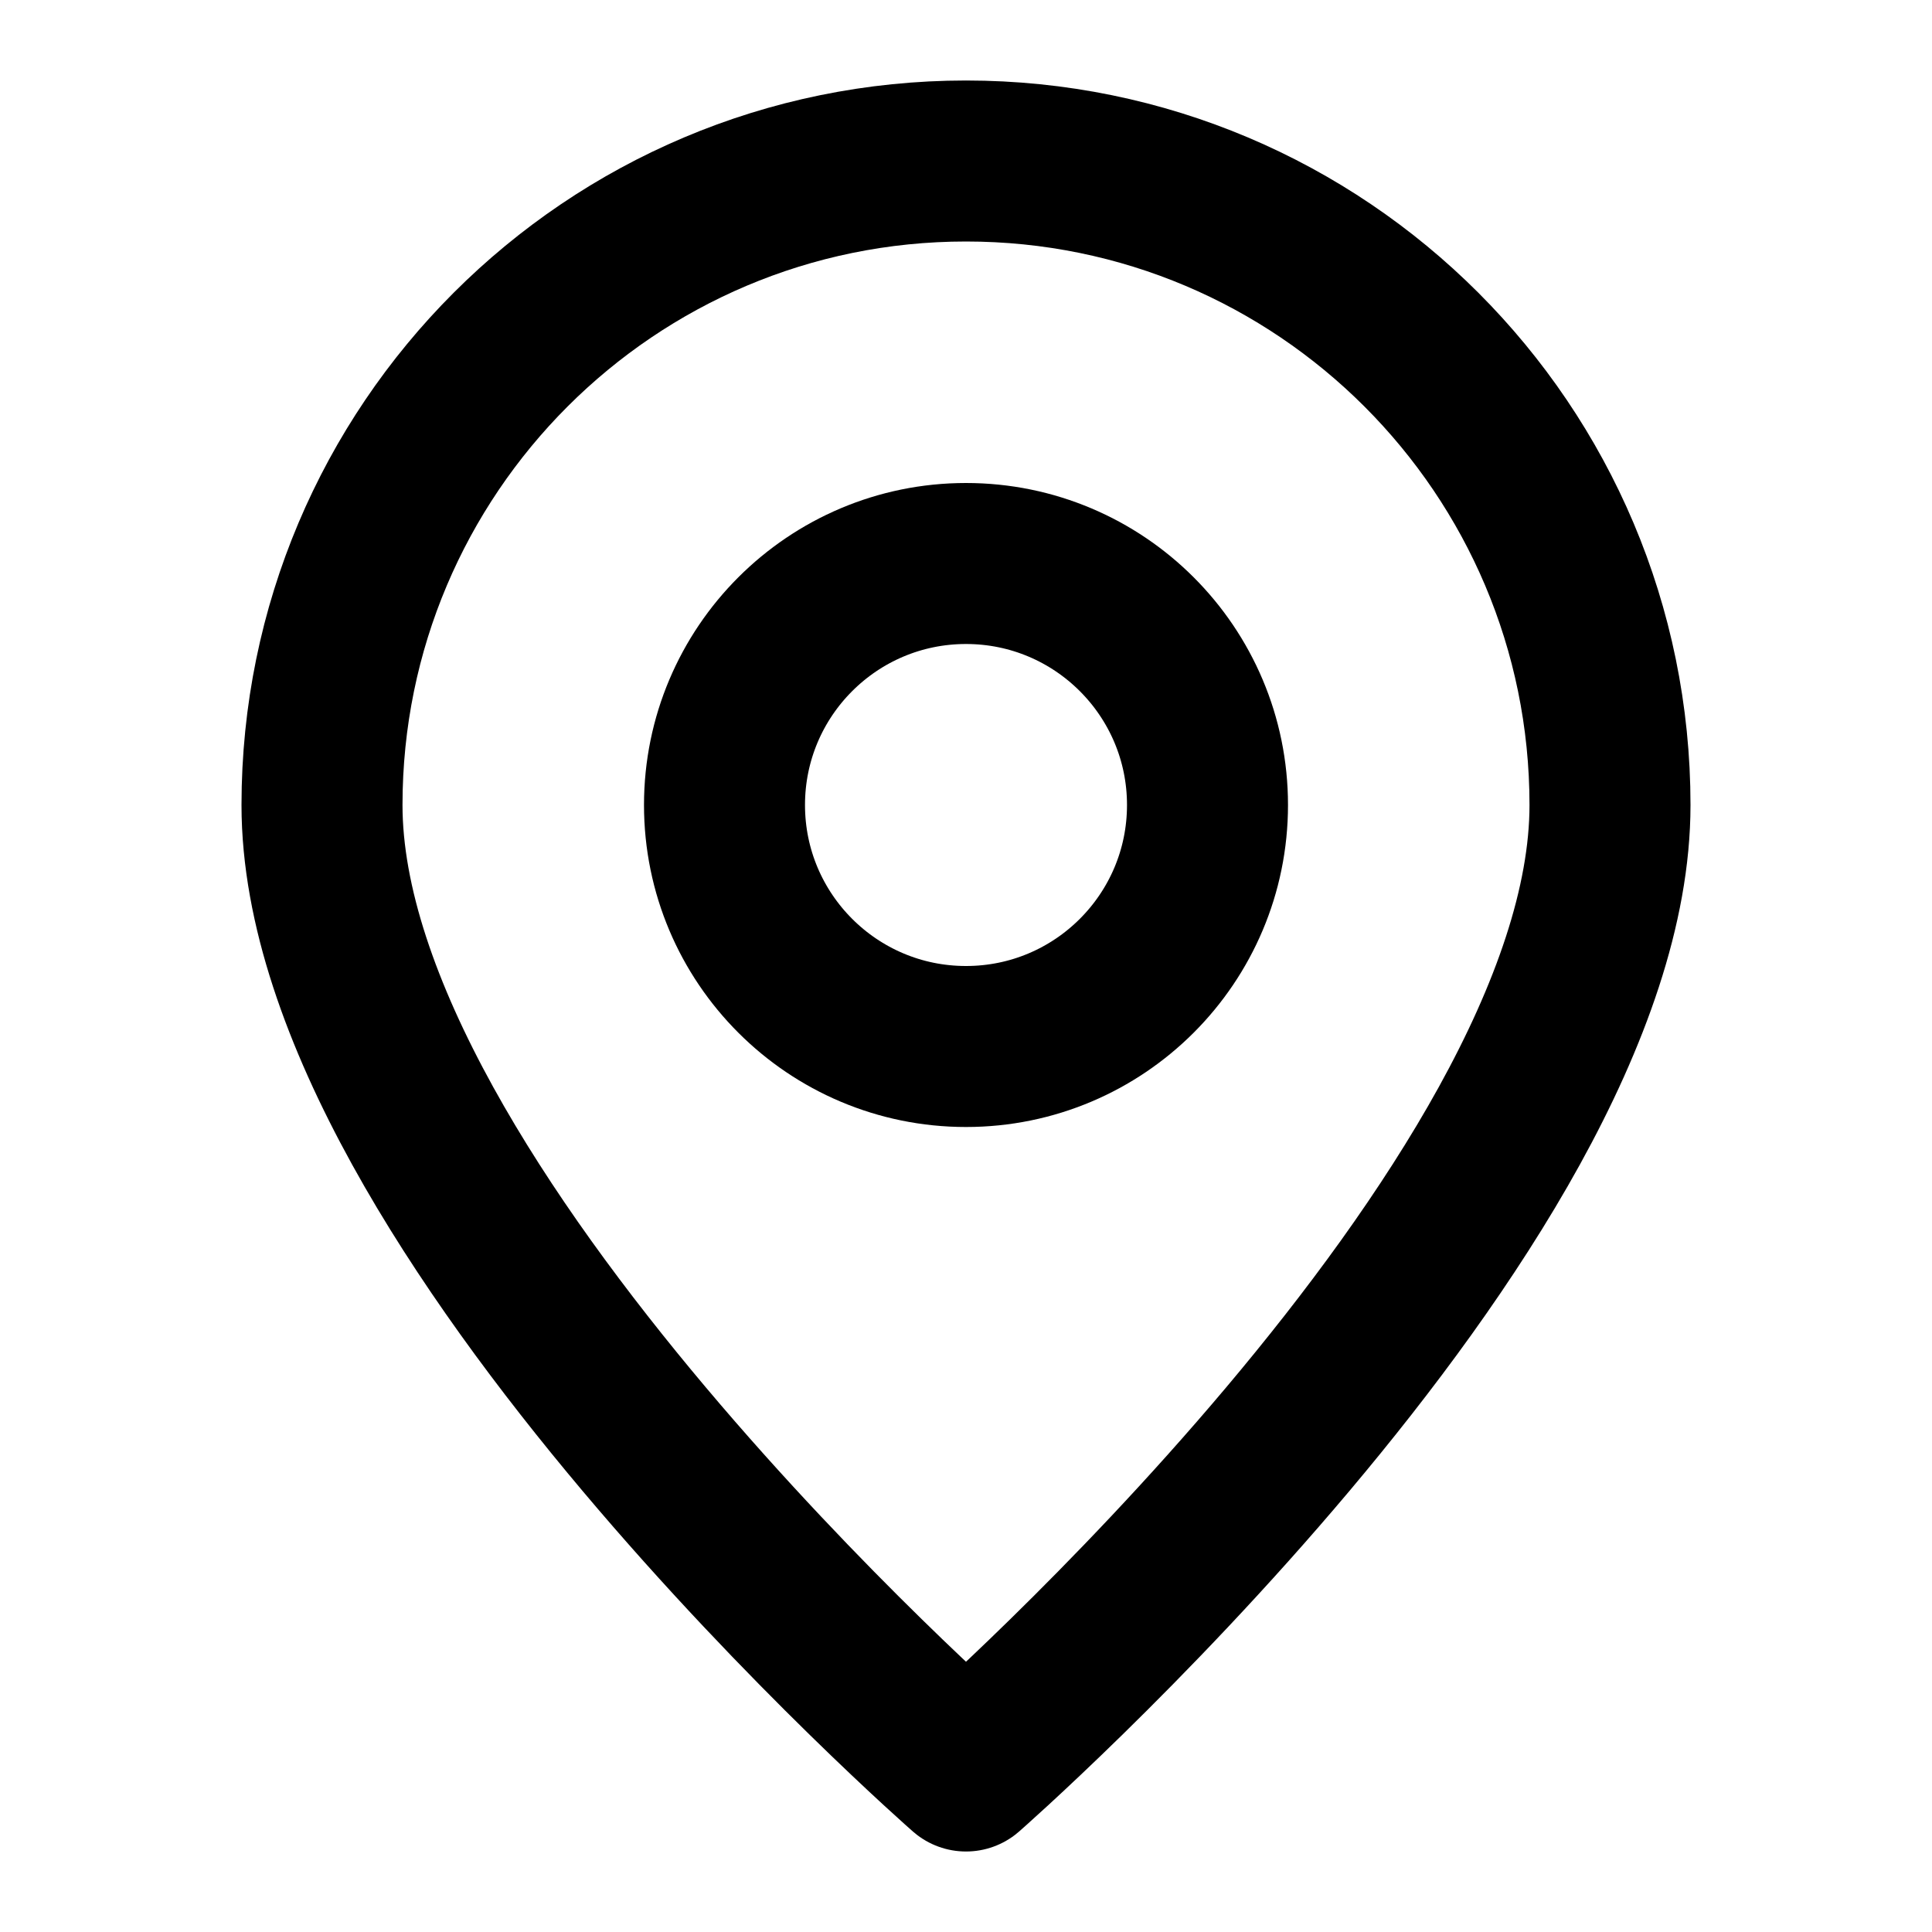
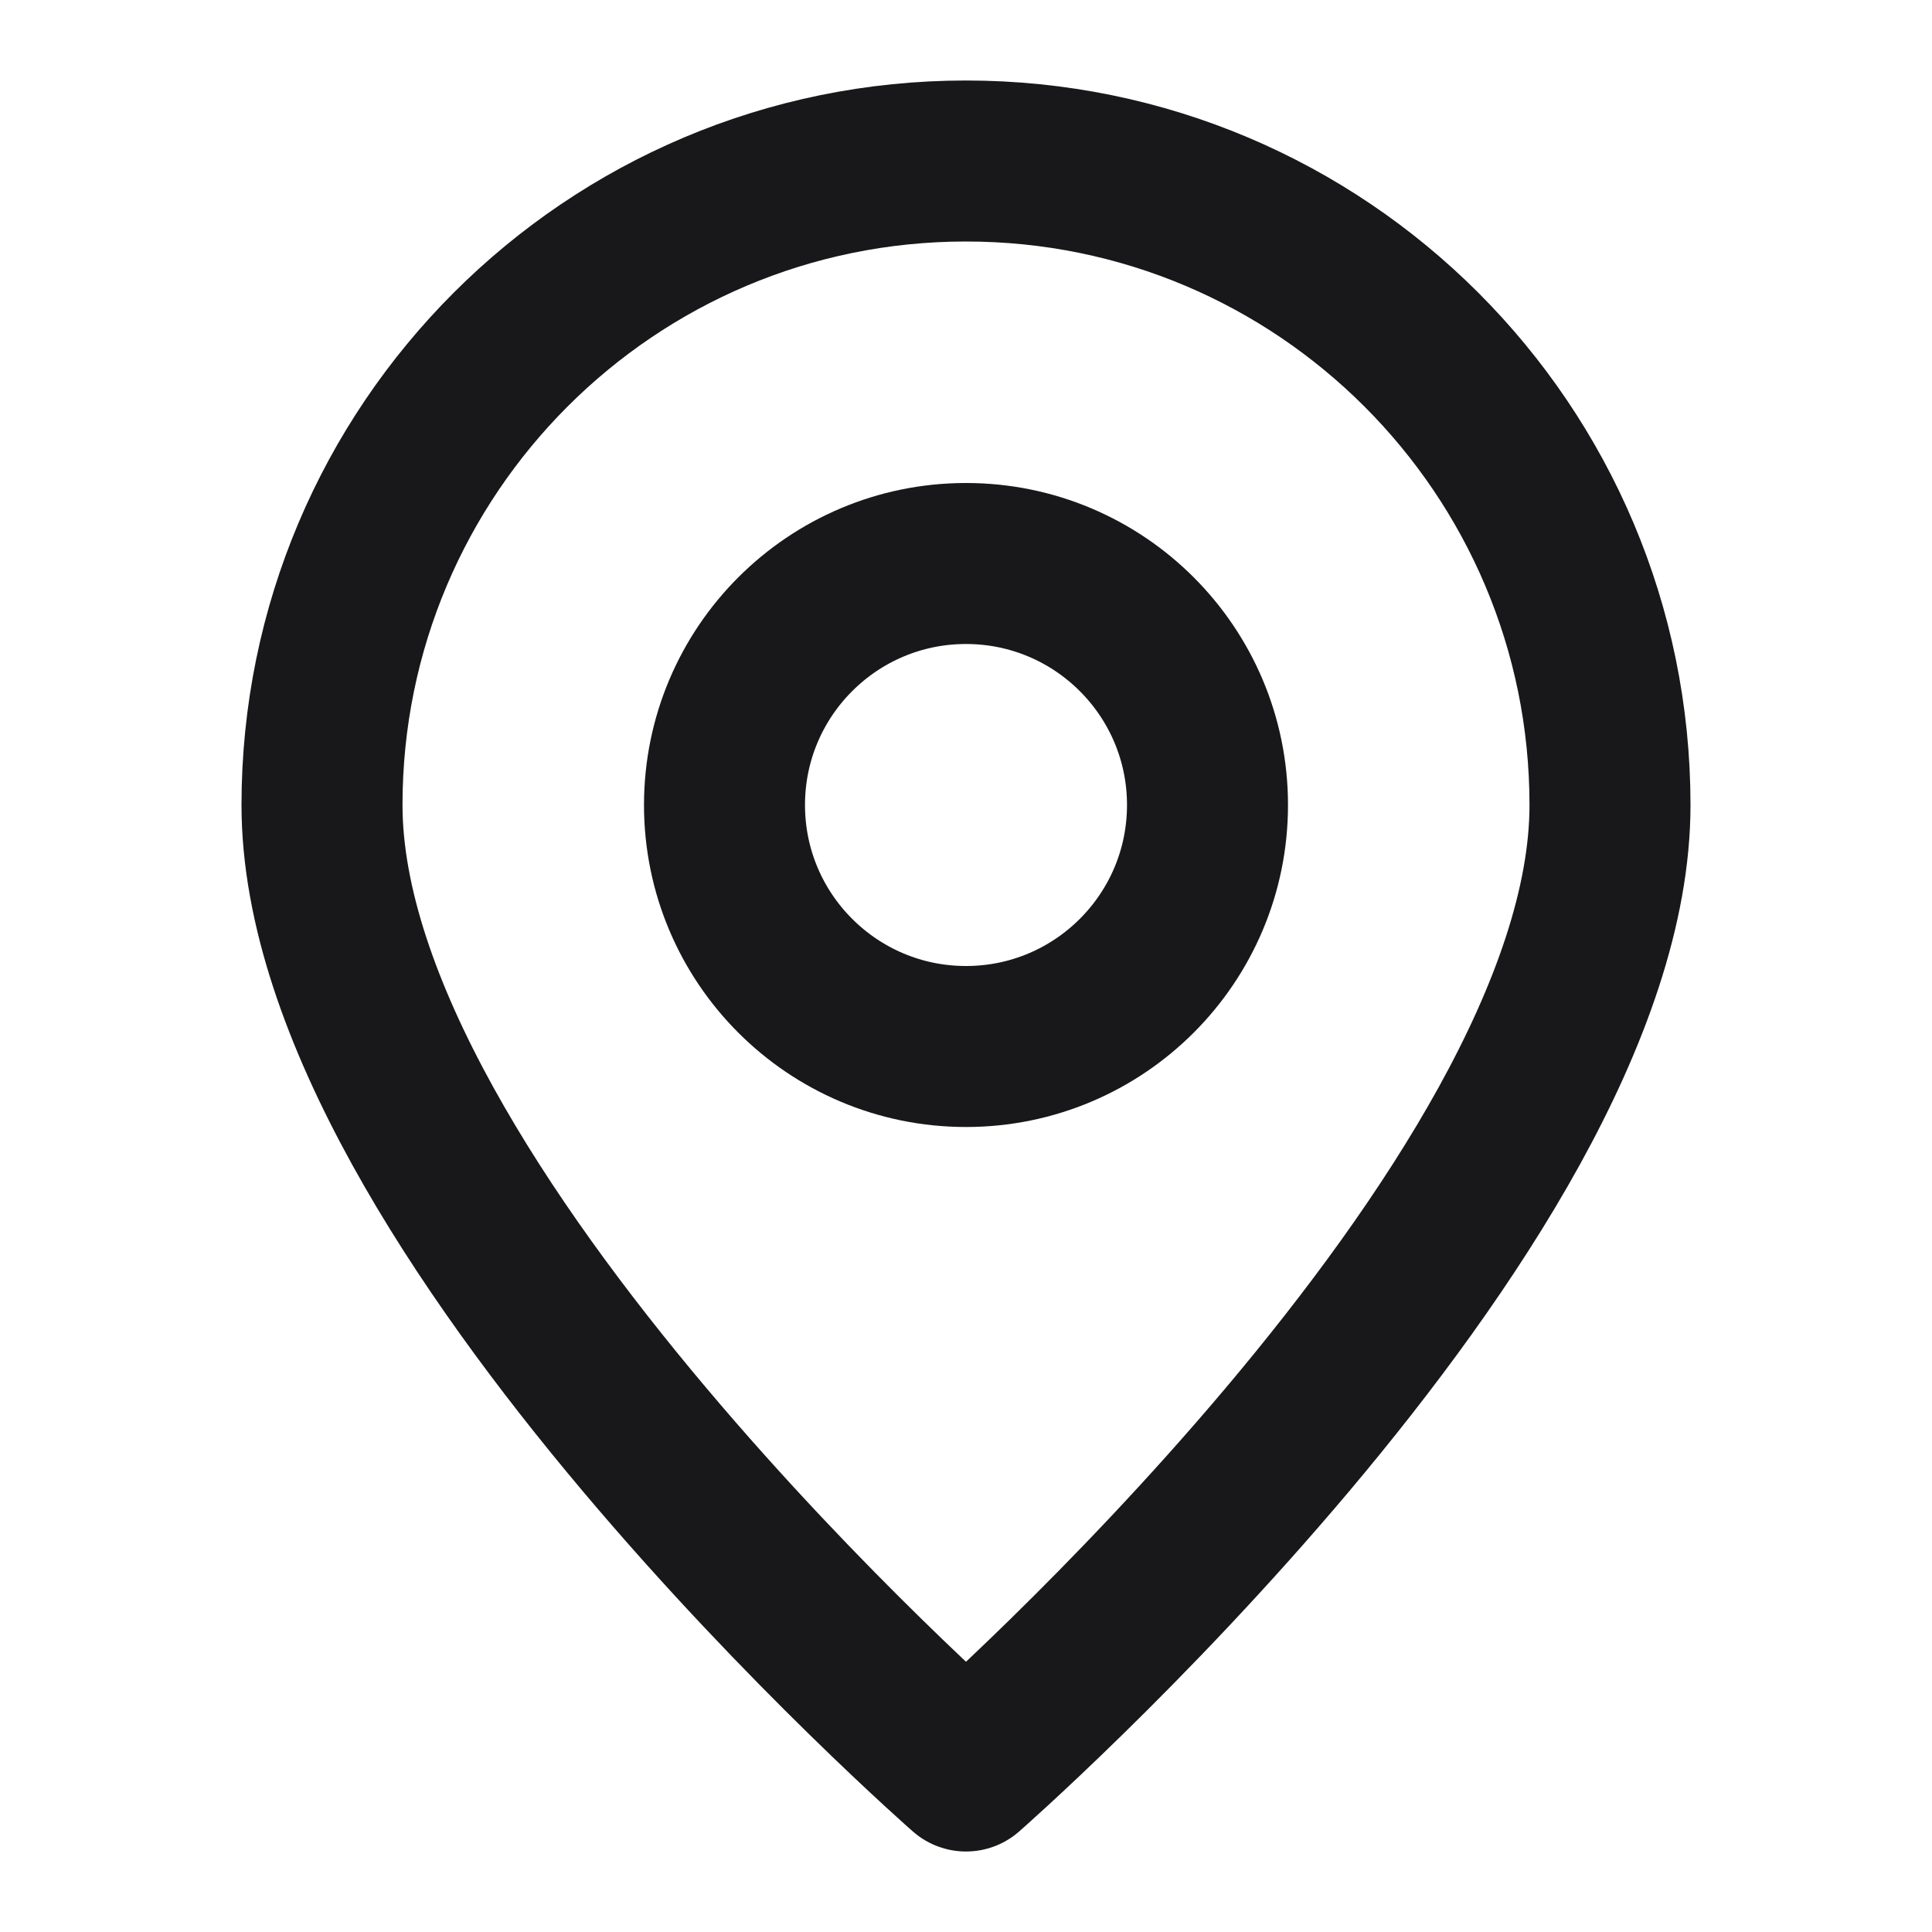
- <svg xmlns="http://www.w3.org/2000/svg" viewBox="0 0 24 24" fill="none" stroke="currentColor" stroke-width="2" stroke-linecap="round" stroke-linejoin="round">
+ <svg xmlns="http://www.w3.org/2000/svg" viewBox="0 0 24 24" fill="none" stroke="#18181b" stroke-width="2" stroke-linecap="round" stroke-linejoin="round">
  <path d="M20 10c0 5-8 12-8 12S4 15 4 10a8 8 0 0 1 16 0Z" />
  <circle cx="12" cy="10" r="3" />
</svg>
